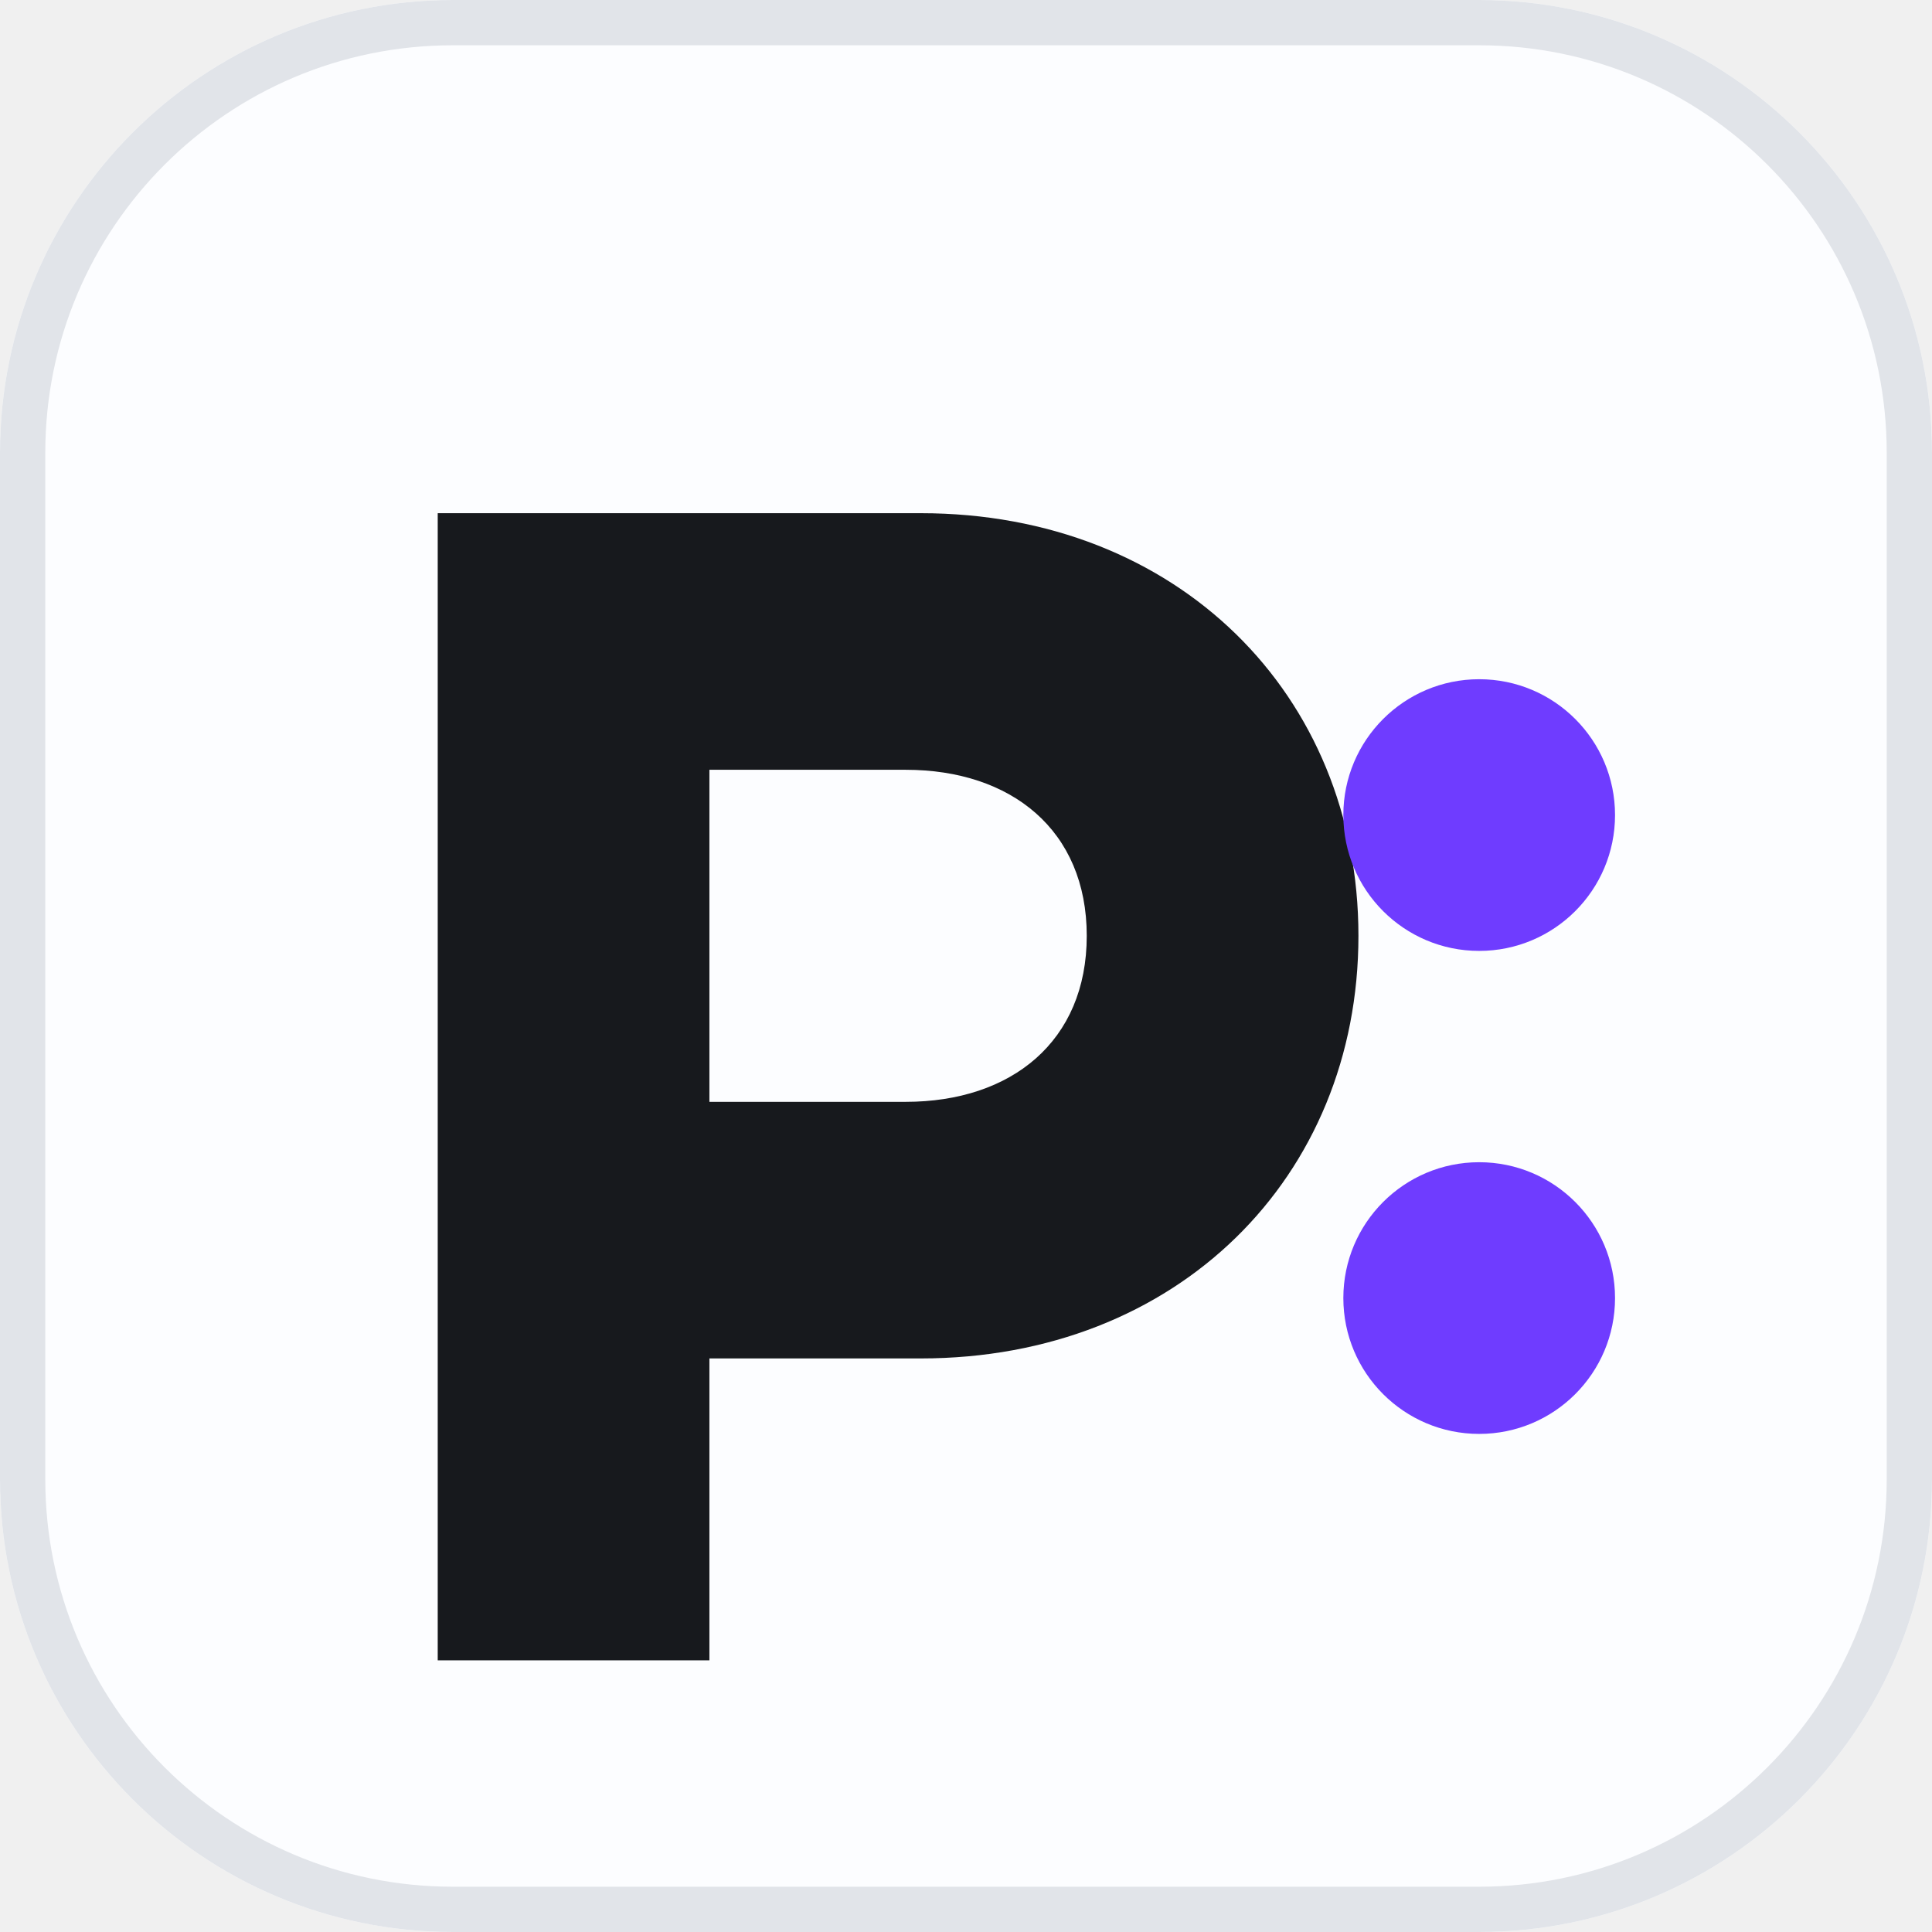
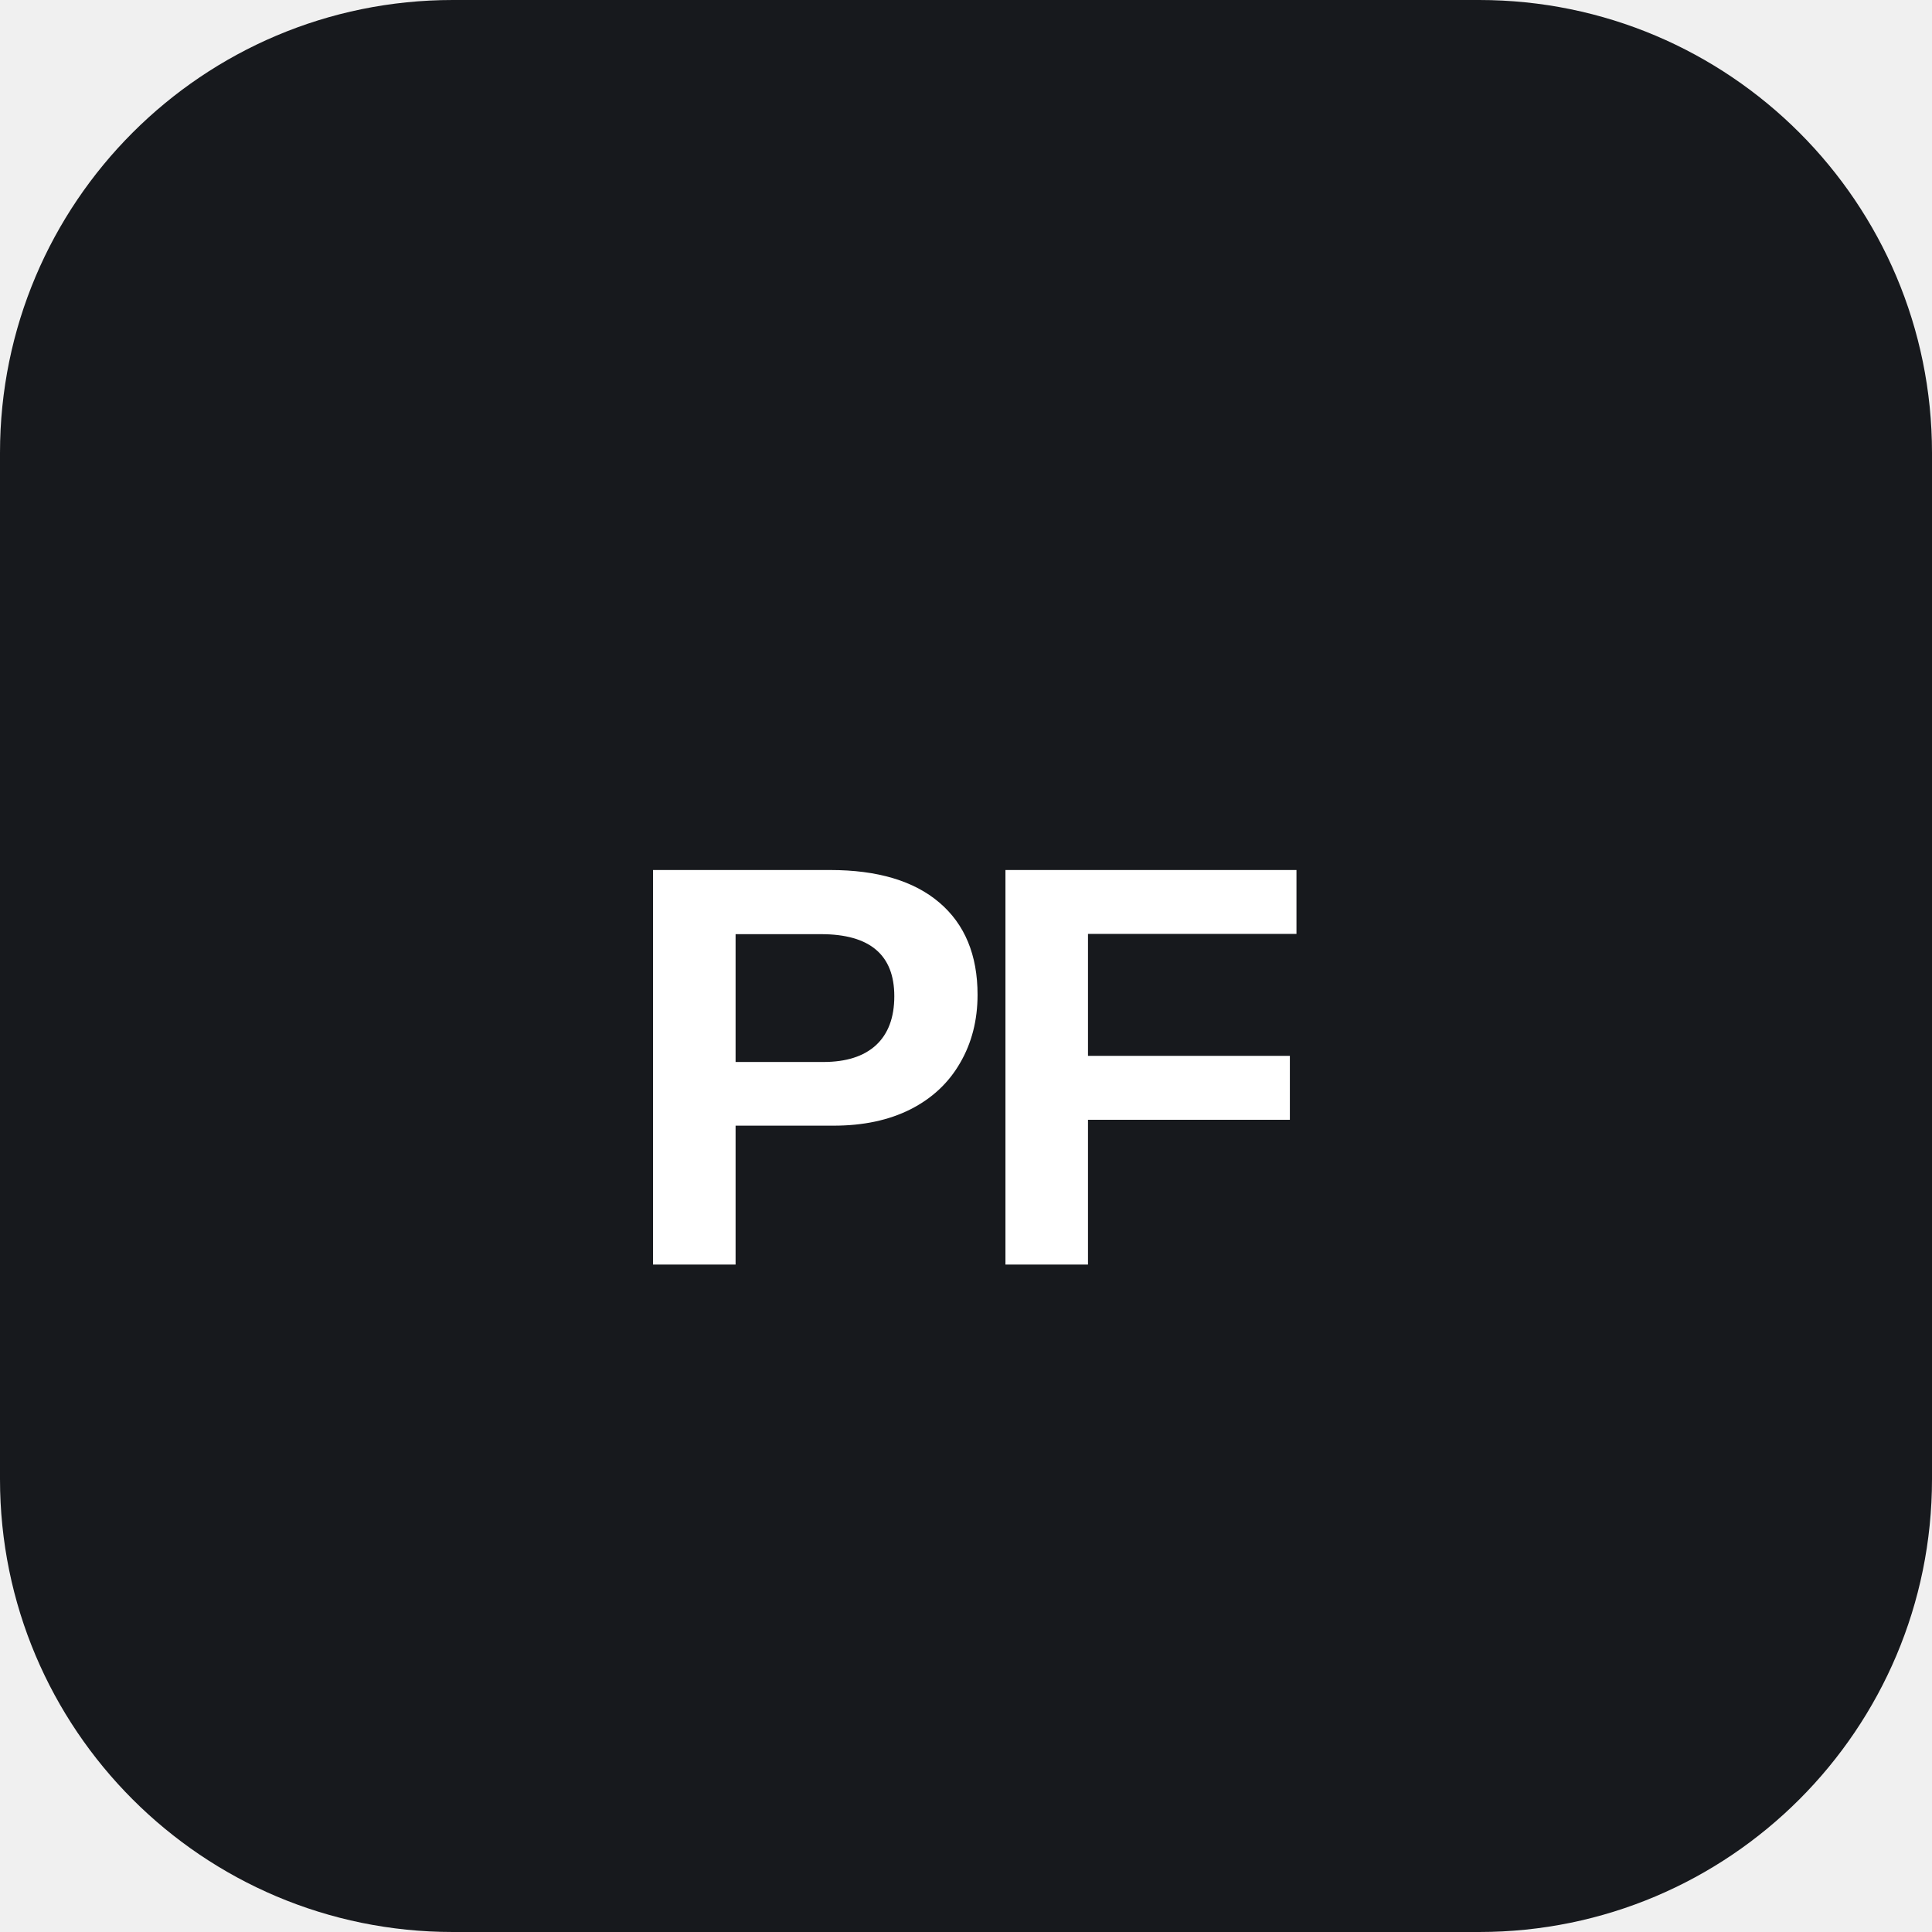
<svg xmlns="http://www.w3.org/2000/svg" viewBox="0 0 128 128" role="img" aria-label="Pixel Flow">
-   <rect width="128" height="128" rx="30" fill="#FCFDFF" />
-   <rect x="1.5" y="1.5" width="125" height="125" rx="28.5" fill="none" stroke="#E1E4E9" stroke-width="3" />
-   <path d="M29 34h32c17 0 29 12 29 28S78 90 61 90H47v20H29V34zm18 17v22h13c7 0 12-4 12-11S67 51 60 51H47z" fill="#17191D" />
-   <circle cx="98" cy="54" r="9" fill="#6F3CFF" />
-   <circle cx="98" cy="86" r="9" fill="#6F3CFF" />
+   <rect width="128" height="128" rx="30" fill="#17191D" />
+   <text x="64" y="73" text-anchor="middle" dominant-baseline="middle" fill="#FFFFFF" font-family="Arial Rounded MT Bold, Arial, sans-serif" font-size="38" font-weight="800" letter-spacing="-2">PF</text>
</svg>
